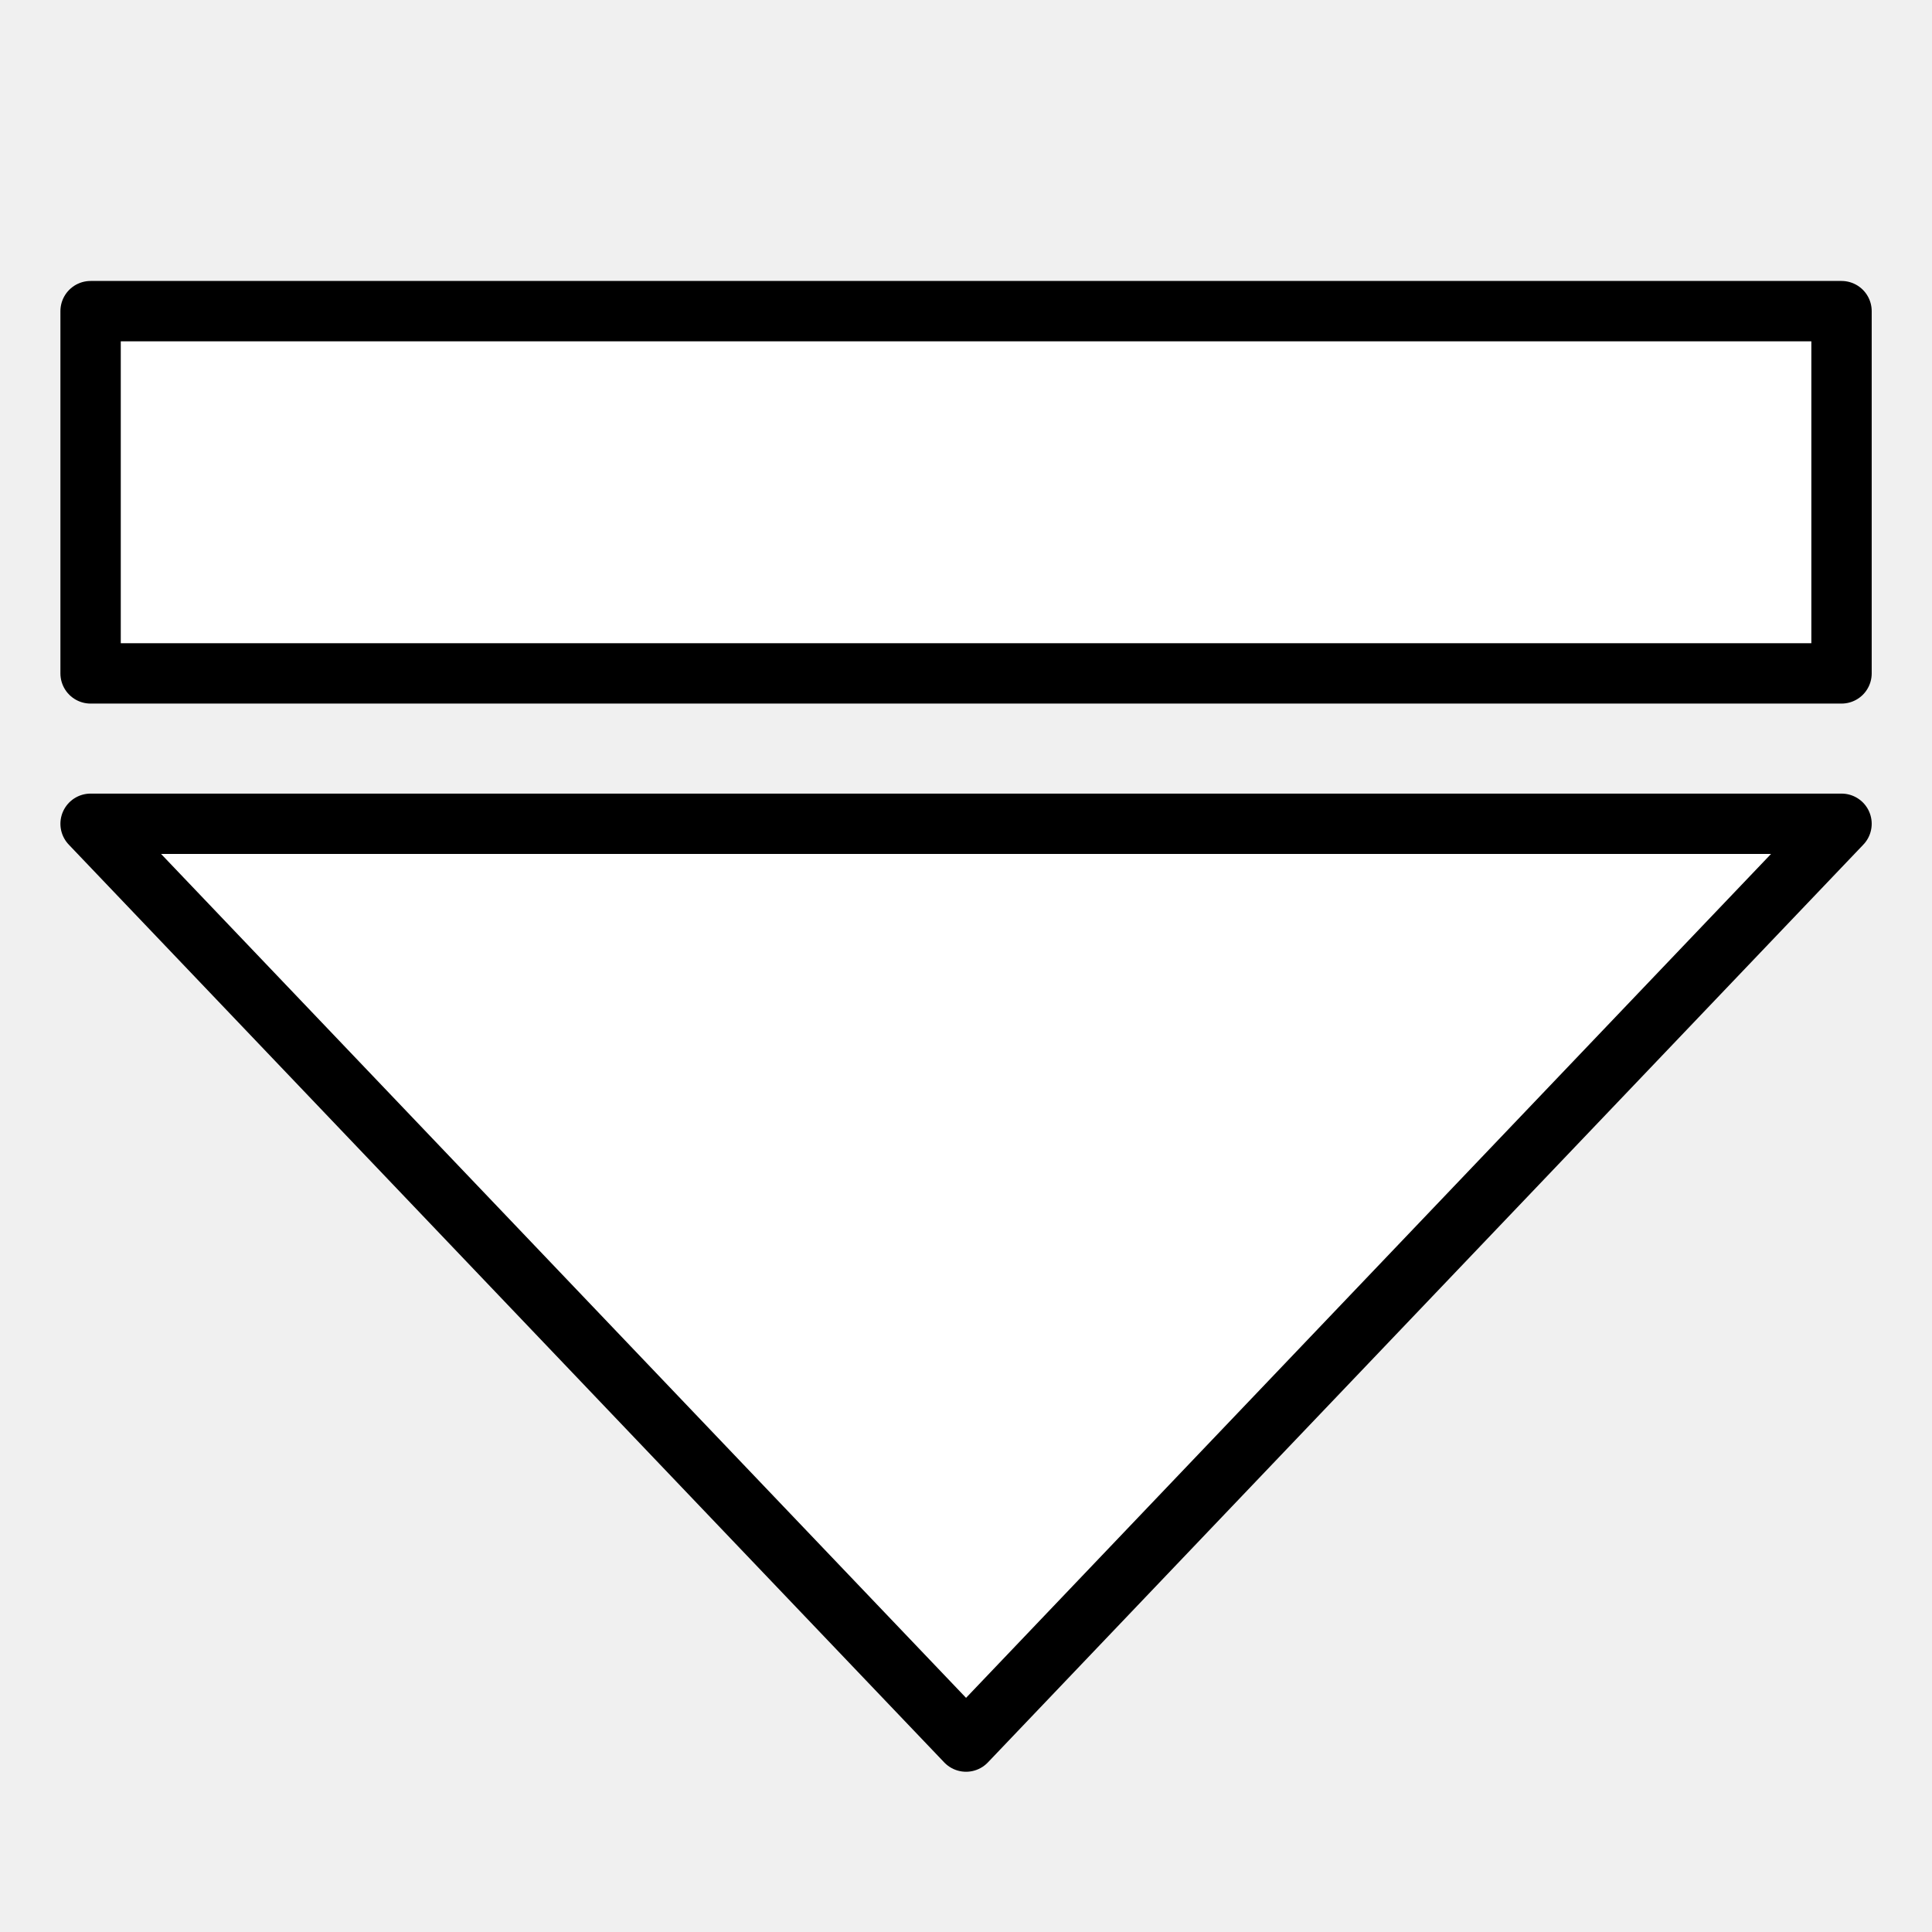
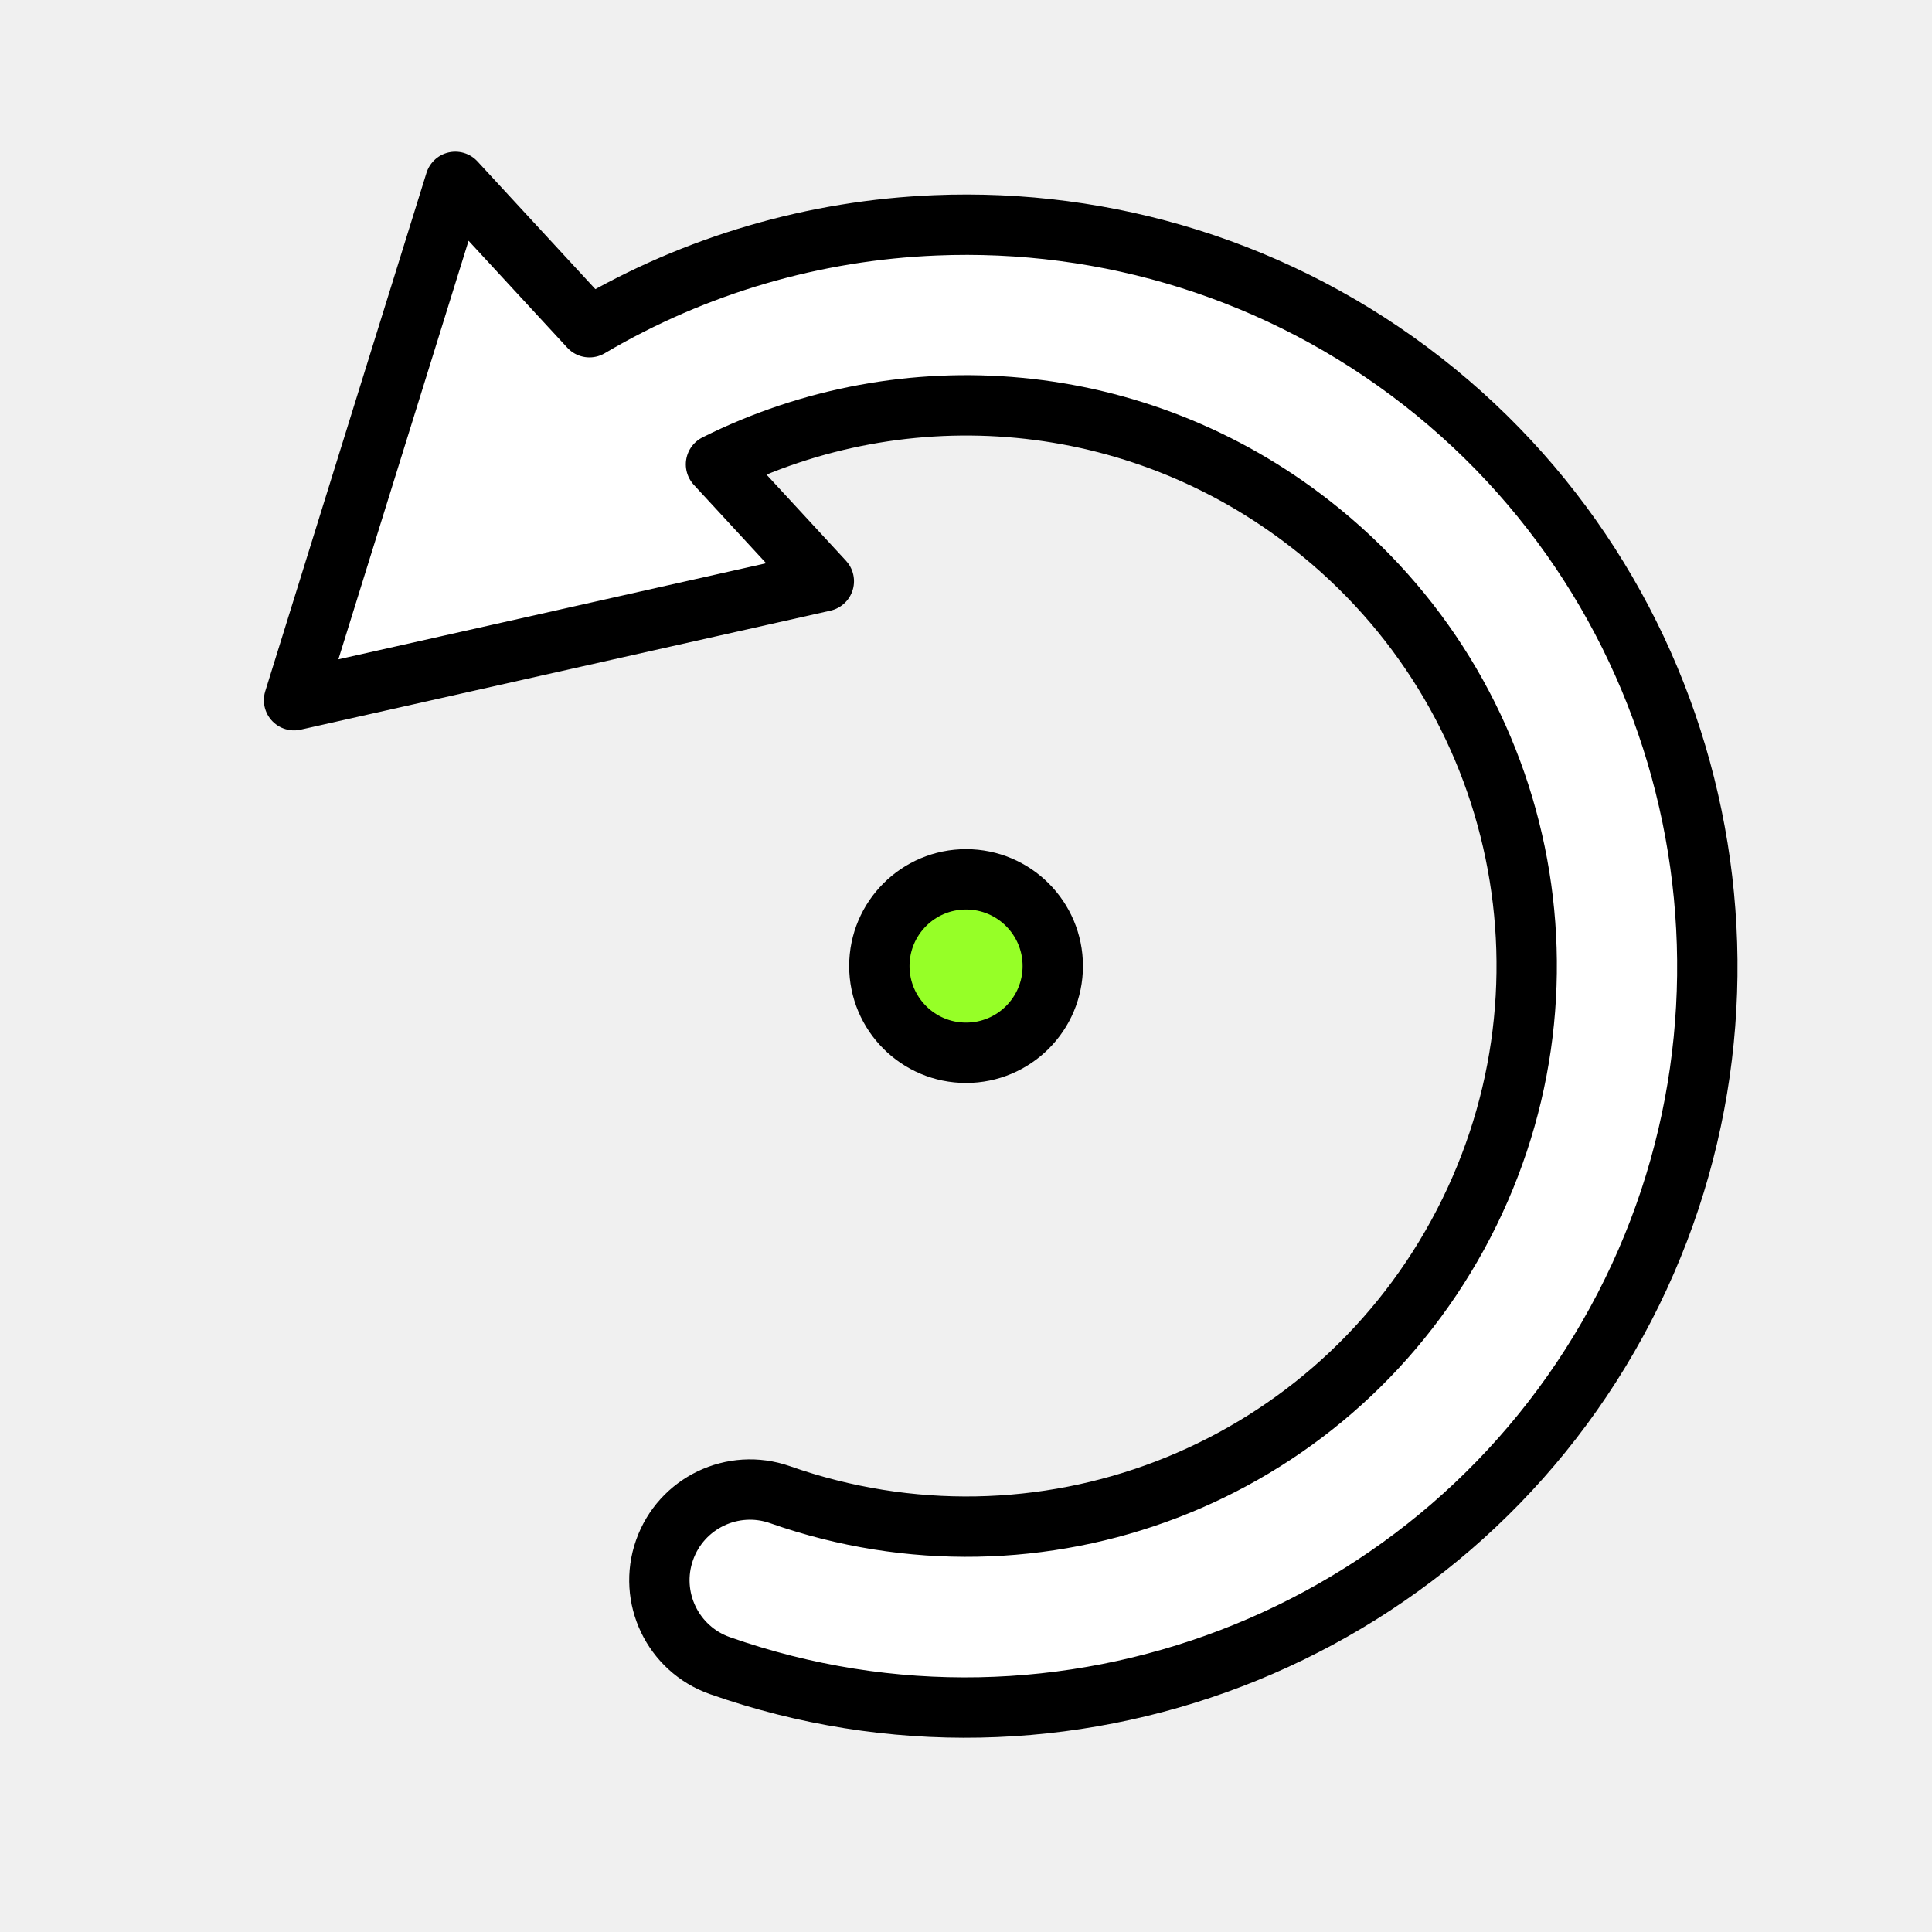
- <svg xmlns="http://www.w3.org/2000/svg" width="64" height="64" viewBox="0 0 16.933 16.933" version="1.1" id="svg5">
+ <svg xmlns="http://www.w3.org/2000/svg" width="64" height="64" viewBox="0 0 16.933 16.933" version="1.1" id="svg5" xml:space="preserve">
  <defs id="defs2" />
  <g id="layer1" style="display:none">
    <path style="fill:#ffffff;stroke:#000000;stroke-width:0.529;stroke-linecap:round;stroke-linejoin:round;stroke-dasharray:none" id="path184" d="M -4.91,-3.785 A 10.927,10.927 0 0 1 -15.837,7.143 V -3.785 Z" transform="matrix(-0.7024744,-0.711709,0.7024744,-0.711709,0,0)" />
  </g>
  <g id="layer1-8" style="display:none">
    <path id="path7049" style="color:#000000;fill:#ffffff;stroke:#000000;stroke-width:0.529;stroke-linecap:round;stroke-linejoin:round;stroke-dasharray:none" d="m 2.781,2.545 a 0.543,0.543 0 0 0 -0.563,0.529 l -0.103,3.901 a 0.672,0.672 0 0 0 0.956,0.626 l 0.741,-0.346 c 0.923,1.945 1.405,4.074 1.405,6.236 a 0.794,0.794 0 0 0 0.793,0.793 0.794,0.794 0 0 0 0.795,-0.793 c 0,-2.395 -0.533,-4.755 -1.554,-6.909 l 0.775,-0.362 A 0.672,0.672 0 0 0 6.157,5.085 L 3.099,2.662 A 0.543,0.543 0 0 0 2.781,2.545 Z" />
    <path id="path7057" style="color:#000000;fill:#ffffff;stroke:#000000;stroke-width:0.529;stroke-linecap:round;stroke-linejoin:round;stroke-dasharray:none" d="m 14.152,2.65 a 0.543,0.543 0 0 1 0.563,0.529 L 14.818,7.079 A 0.672,0.672 0 0 1 13.862,7.706 L 13.122,7.359 C 12.199,9.304 11.717,11.434 11.717,13.596 a 0.794,0.794 0 0 1 -0.793,0.793 0.794,0.794 0 0 1 -0.795,-0.793 c 0,-2.395 0.533,-4.755 1.554,-6.909 L 10.908,6.324 A 0.672,0.672 0 0 1 10.776,5.189 L 13.835,2.767 A 0.543,0.543 0 0 1 14.152,2.65 Z" />
  </g>
  <g id="layer3" style="display:none">
    <path id="path7491" style="color:#000000;fill:#ffffff;stroke:#000000;stroke-width:0.529;stroke-dasharray:none" d="M 8.411,0.947 A 0.453,0.453 0 0 0 8.062,1.194 L 6.608,4.102 A 0.56,0.56 0 0 0 7.108,4.912 H 7.804 V 7.81 H 4.906 V 7.114 A 0.56,0.56 0 0 0 4.315,6.555 0.56,0.56 0 0 0 4.096,6.613 L 1.188,8.067 a 0.453,0.453 0 0 0 0,0.81 L 4.096,10.331 A 0.56,0.56 0 0 0 4.906,9.83 V 9.134 H 7.804 V 12.032 H 7.108 a 0.56,0.56 0 0 0 -0.501,0.81 l 1.454,2.908 a 0.453,0.453 0 0 0 0.81,0 l 1.454,-2.908 A 0.56,0.56 0 0 0 9.825,12.032 H 9.129 V 9.134 h 2.898 v 0.697 a 0.56,0.56 0 0 0 0.592,0.559 0.56,0.56 0 0 0 0.219,-0.058 l 2.908,-1.454 a 0.453,0.453 0 0 0 0,-0.81 L 12.837,6.613 A 0.56,0.56 0 0 0 12.027,7.114 V 7.81 H 9.129 V 4.912 H 9.825 A 0.56,0.56 0 0 0 10.326,4.102 L 8.872,1.194 A 0.453,0.453 0 0 0 8.411,0.947 Z" />
  </g>
  <g id="layer4" style="display:none">
    <g id="g7583" transform="matrix(1.157178,0,0,1.15908,-1.330775,-0.2941082)" style="stroke-width:0.457;stroke-dasharray:none">
      <path id="path7518-3" style="fill:#ffffff;stroke:#000000;stroke-width:0.457;stroke-linecap:round;stroke-linejoin:round;stroke-dasharray:none" d="M 4.683,4.436 A 2.149,2.153 0 0 0 2.535,6.589 2.149,2.153 0 0 0 3.412,8.322 2.985,4.857 0 0 0 3.329,8.395 2.985,4.857 0 0 0 1.836,12.601 H 4.821 7.806 A 2.985,4.857 0 0 0 6.313,8.395 2.985,4.857 0 0 0 6.094,8.21 2.149,2.153 0 0 0 6.832,6.589 2.149,2.153 0 0 0 4.683,4.436 Z" />
      <path id="path7578" style="fill:#ffffff;stroke:#000000;stroke-width:0.457;stroke-linecap:round;stroke-linejoin:round;stroke-dasharray:none" d="M 11.975,4.436 A 2.149,2.153 0 0 0 9.826,6.589 2.149,2.153 0 0 0 10.703,8.322 2.985,4.857 0 0 0 10.62,8.395 2.985,4.857 0 0 0 9.127,12.601 H 12.112 15.097 A 2.985,4.857 0 0 0 13.605,8.395 2.985,4.857 0 0 0 13.386,8.21 2.149,2.153 0 0 0 14.123,6.589 2.149,2.153 0 0 0 11.975,4.436 Z" />
      <path id="path7518" style="fill:#ffffff;stroke:#000000;stroke-width:0.457;stroke-linecap:round;stroke-linejoin:round;stroke-dasharray:none" d="M 8.296,2.515 A 2.659,2.659 0 0 0 5.637,5.174 2.659,2.659 0 0 0 6.723,7.316 3.694,6 0 0 0 6.62,7.406 3.694,6 0 0 0 4.772,12.601 H 8.467 12.161 A 3.694,6 0 0 0 10.314,7.406 3.694,6 0 0 0 10.043,7.178 2.659,2.659 0 0 0 10.955,5.174 2.659,2.659 0 0 0 8.296,2.515 Z" />
    </g>
  </g>
  <g id="layer5" style="display:none">
    <g id="g10954" transform="translate(0.2728592,-5.030196)">
      <ellipse style="fill:#ffffff;stroke:#000000;stroke-width:0.529;stroke-linecap:round;stroke-linejoin:round;stroke-dasharray:none" id="path7586" cx="2.692" cy="8.467" rx="1.898" ry="1.899" />
      <ellipse style="fill:#ffffff;stroke:#000000;stroke-width:0.529;stroke-linecap:round;stroke-linejoin:round;stroke-dasharray:none" id="ellipse10935" cx="8.194" cy="8.467" rx="1.898" ry="1.899" />
      <ellipse style="fill:#ffffff;stroke:#000000;stroke-width:0.529;stroke-linecap:round;stroke-linejoin:round;stroke-dasharray:none" id="ellipse10937" cx="13.696" cy="8.467" rx="1.898" ry="1.899" />
    </g>
    <g id="g10962" transform="translate(0.2728592)">
      <ellipse style="fill:#ffffff;stroke:#000000;stroke-width:0.529;stroke-linecap:round;stroke-linejoin:round;stroke-dasharray:none" id="ellipse10956" cx="2.692" cy="8.467" rx="1.898" ry="1.899" />
      <ellipse style="fill:#ffffff;stroke:#000000;stroke-width:0.529;stroke-linecap:round;stroke-linejoin:round;stroke-dasharray:none" id="ellipse10958" cx="8.194" cy="8.467" rx="1.898" ry="1.899" />
      <ellipse style="fill:#ffffff;stroke:#000000;stroke-width:0.529;stroke-linecap:round;stroke-linejoin:round;stroke-dasharray:none" id="ellipse10960" cx="13.696" cy="8.467" rx="1.898" ry="1.899" />
    </g>
    <g id="g10978">
      <ellipse style="fill:#ffffff;stroke:#000000;stroke-width:0.529;stroke-linecap:round;stroke-linejoin:round;stroke-dasharray:none" id="ellipse10964" cx="2.965" cy="13.497" rx="1.898" ry="1.899" />
      <ellipse style="fill:#ffffff;stroke:#000000;stroke-width:0.529;stroke-linecap:round;stroke-linejoin:round;stroke-dasharray:none" id="ellipse10966" cx="8.467" cy="13.497" rx="1.898" ry="1.899" />
      <ellipse style="fill:#ffffff;stroke:#000000;stroke-width:0.529;stroke-linecap:round;stroke-linejoin:round;stroke-dasharray:none" id="ellipse10968" cx="13.968" cy="13.497" rx="1.898" ry="1.899" />
    </g>
  </g>
  <g id="layer8" style="display:none">
    <ellipse style="fill:#ffffff;stroke:#000000;stroke-width:0.529;stroke-linecap:round;stroke-linejoin:round;stroke-dasharray:none" id="path7586-9" cx="2.808" cy="4.511" rx="1.898" ry="1.899" />
    <ellipse style="fill:#ffffff;stroke:#000000;stroke-width:0.529;stroke-linecap:round;stroke-linejoin:round;stroke-dasharray:none" id="ellipse10935-8" cx="8.309" cy="2.501" rx="1.898" ry="1.899" />
    <ellipse style="fill:#ffffff;stroke:#000000;stroke-width:0.529;stroke-linecap:round;stroke-linejoin:round;stroke-dasharray:none" id="ellipse10937-9" cx="14.38" cy="2.834" rx="1.898" ry="1.899" />
    <ellipse style="fill:#ffffff;stroke:#000000;stroke-width:0.529;stroke-linecap:round;stroke-linejoin:round;stroke-dasharray:none" id="ellipse10956-8" cx="4.904" cy="9.161" rx="1.898" ry="1.899" />
    <ellipse style="fill:#ffffff;stroke:#000000;stroke-width:0.529;stroke-linecap:round;stroke-linejoin:round;stroke-dasharray:none" id="ellipse10958-9" cx="9.642" cy="7.117" rx="1.898" ry="1.899" />
    <ellipse style="fill:#ffffff;stroke:#000000;stroke-width:0.529;stroke-linecap:round;stroke-linejoin:round;stroke-dasharray:none" id="ellipse10960-0" cx="13.978" cy="9.148" rx="1.898" ry="1.899" />
    <ellipse style="fill:#ffffff;stroke:#000000;stroke-width:0.529;stroke-linecap:round;stroke-linejoin:round;stroke-dasharray:none" id="ellipse10964-8" cx="2.493" cy="13.497" rx="1.898" ry="1.899" />
    <ellipse style="fill:#ffffff;stroke:#000000;stroke-width:0.529;stroke-linecap:round;stroke-linejoin:round;stroke-dasharray:none" id="ellipse10966-4" cx="8.048" cy="13.253" rx="1.898" ry="1.899" />
    <ellipse style="fill:#ffffff;stroke:#000000;stroke-width:0.529;stroke-linecap:round;stroke-linejoin:round;stroke-dasharray:none" id="ellipse10968-4" cx="13.269" cy="14.071" rx="1.898" ry="1.899" />
  </g>
  <g id="layer9" style="display:none">
    <path style="color:#000000;fill:#ff5555;stroke-width:0.529;stroke-linecap:round;stroke-linejoin:round;stroke-dasharray:none" d="M 8.466,15.278 V 1.655" id="path11304" />
    <path id="path11306" style="color:#000000;fill:#ffffff;stroke:#000000;stroke-width:0.529;stroke-linecap:round;stroke-linejoin:round;stroke-dasharray:none" d="M 8.466,0.861 A 0.794,0.794 0 0 0 7.674,1.654 V 2.485 C 4.983,2.841 2.841,4.983 2.485,7.674 H 1.654 A 0.794,0.794 0 0 0 0.861,8.466 0.794,0.794 0 0 0 1.654,9.26 H 2.485 c 0.356,2.691 2.497,4.832 5.188,5.188 v 0.831 a 0.794,0.794 0 0 0 0.793,0.793 0.794,0.794 0 0 0 0.793,-0.793 V 14.447 C 11.95,14.091 14.091,11.95 14.447,9.26 h 0.831 A 0.794,0.794 0 0 0 16.072,8.466 0.794,0.794 0 0 0 15.279,7.674 H 14.447 C 14.091,4.983 11.951,2.841 9.26,2.485 V 1.654 A 0.794,0.794 0 0 0 8.466,0.861 Z m 0,3.16 a 4.445,4.445 0 0 1 0.793,0.071 v -0.002 c 1.826,0.326 3.257,1.757 3.583,3.583 h -0.002 a 4.445,4.445 0 0 1 0.071,0.793 4.445,4.445 0 0 1 -0.074,0.793 h 0.005 c -0.326,1.826 -1.757,3.257 -3.583,3.583 v -0.005 a 4.445,4.445 0 0 1 -0.793,0.074 4.445,4.445 0 0 1 -0.793,-0.074 v 0.005 C 5.848,12.517 4.416,11.086 4.091,9.26 h 0.005 A 4.445,4.445 0 0 1 4.021,8.466 4.445,4.445 0 0 1 4.096,7.674 h -0.005 C 4.416,5.848 5.848,4.416 7.674,4.091 v 0.005 a 4.445,4.445 0 0 1 0.793,-0.074 z" />
    <path style="color:#000000;fill:#ff5555;stroke-width:0.529;stroke-linecap:round;stroke-linejoin:round;stroke-dasharray:none" d="M 1.655,8.466 H 15.278" id="path11310" />
    <path style="color:#000000;fill:#ffffff;stroke:#000000;stroke-width:0.529;stroke-linecap:round;stroke-linejoin:round;stroke-dasharray:none" d="m 8.467,6.441 c -1.109,0 -2.025,0.916 -2.025,2.025 0,1.109 0.916,2.025 2.025,2.025 1.109,0 2.025,-0.916 2.025,-2.025 0,-1.109 -0.916,-2.025 -2.025,-2.025 z m 0,1.588 c 0.251,0 0.438,0.186 0.438,0.438 0,0.251 -0.186,0.438 -0.438,0.438 -0.251,0 -0.438,-0.186 -0.438,-0.438 0,-0.251 0.186,-0.438 0.438,-0.438 z" id="path11341" />
  </g>
  <g id="layer7" style="display:none">
    <path id="rect567" style="fill:#ffffff;stroke:#000000;stroke-width:0.529;stroke-linecap:round;stroke-linejoin:round;stroke-dasharray:none" d="M 6.879,1.588 V 6.879 H 1.588 v 3.175 h 5.292 v 5.292 h 3.175 v -5.292 h 5.292 V 6.879 H 10.054 V 1.588 Z" />
  </g>
  <g id="layer2" style="display:none">
    <rect style="display:inline;fill:#ffffff;stroke:#000000;stroke-width:0.529;stroke-linecap:round;stroke-linejoin:round;stroke-dasharray:none" id="rect567-6" width="3.175" height="13.758" x="-10.054" y="1.588" transform="rotate(-90)" />
  </g>
  <g id="layer10" style="display:none">
    <path id="rect567-6-1" style="display:inline;fill:#ffffff;stroke:#000000;stroke-width:0.529;stroke-linecap:round;stroke-linejoin:round" d="M 2.388,12.172 1.475,15.329 4.633,14.417 13.082,5.968 10.837,3.723 Z M 11.649,2.911 13.894,5.156 15.274,3.776 13.029,1.531 Z" transform="translate(0.09209071,0.03651425)" />
  </g>
  <g id="layer6" style="display:none">
    <path id="rect567-5" style="display:inline;fill:#ffffff;stroke:#000000;stroke-width:0.529;stroke-linecap:round;stroke-linejoin:round;stroke-dasharray:none" d="M 6.917,14.321 16.381,4.857 14.136,2.612 6.917,9.831 2.797,5.711 0.552,7.956 Z" />
  </g>
  <g id="layer11" style="display:none">
    <path id="rect567-6-19" style="display:inline;fill:#ffffff;stroke:#000000;stroke-width:0.529;stroke-linecap:round;stroke-linejoin:round;stroke-dasharray:none" d="M 3.322,8.467 5.567,10.712 11.367,16.511 13.612,14.266 7.812,8.467 13.612,2.667 11.367,0.422 5.567,6.222 Z" />
  </g>
-   <g id="layer12">
+   <g id="layer12" style="display:none">
    <path id="rect567-6-19-5" style="display:inline;fill:#ffffff;stroke:#000000;stroke-width:0.529;stroke-linecap:round;stroke-linejoin:round;stroke-miterlimit:5;stroke-dasharray:none" d="M 8.467,15.264 10.608,13.019 16.14,7.22 H 0.794 l 5.532,5.8 z" />
    <path id="rect567-6-8-6" style="display:inline;fill:#ffffff;stroke:#000000;stroke-width:0.529;stroke-linecap:round;stroke-linejoin:round" d="M 0.794,5.902 V 2.727 H 16.14 v 3.175 z" />
  </g>
+   <g id="layer13" style="display:none">
+     <path id="path2975" style="fill:#ffffff;stroke:#000000;stroke-width:0.529;stroke-linecap:round;stroke-linejoin:round;stroke-miterlimit:5;stroke-dasharray:none" d="M 8.525,1.095 C 4.951,1.101 2.056,3.94 2.056,7.442 v 3.328 a 2.16,2.116 0 0 0 1.358,1.964 l 0.799,0.313 a 1.08,1.058 0 0 1 0.658,0.775 l 0.338,1.657 a 0.54,0.529 0 0 0 0.53,0.425 h 5.595 a 0.54,0.529 0 0 0 0.53,-0.425 l 0.338,-1.657 a 1.08,1.058 0 0 1 0.658,-0.776 l 0.799,-0.313 a 2.16,2.116 0 0 0 1.358,-1.965 V 7.496 c 0,-3.497 -2.918,-6.407 -6.492,-6.401 z M 5.566,7.971 A 1.35,1.322 0 0 1 6.916,9.293 1.35,1.322 0 0 1 5.566,10.616 1.35,1.322 0 0 1 4.216,9.293 1.35,1.322 0 0 1 5.566,7.971 Z m 5.94,0 A 1.35,1.322 0 0 1 12.857,9.293 1.35,1.322 0 0 1 11.506,10.616 1.35,1.322 0 0 1 10.156,9.293 1.35,1.322 0 0 1 11.506,7.971 Z M 8.536,11.145 9.076,12.732 H 7.996 Z" />
+     <line x1="8.536" y1="14.847" x2="8.536" y2="15.905" style="fill:none;stroke:#000000;stroke-width:0.529;stroke-linecap:round;stroke-linejoin:round;stroke-dasharray:none" id="line2983" />
+     <line x1="6.916" y1="14.847" x2="6.916" y2="15.905" style="fill:none;stroke:#000000;stroke-width:0.529;stroke-linecap:round;stroke-linejoin:round;stroke-dasharray:none" id="line2985" />
+     <line x1="10.156" y1="14.847" x2="10.156" y2="15.905" style="fill:none;stroke:#000000;stroke-width:0.529;stroke-linecap:round;stroke-linejoin:round;stroke-dasharray:none" id="line2987" />
+   </g>
+   <g id="layer14" style="display:none">
+     <rect style="fill:#458fff;fill-opacity:1;stroke:#000000;stroke-width:0.529;stroke-linecap:round;stroke-linejoin:round;stroke-miterlimit:5;stroke-dasharray:none" id="rect1325-8" width="1.52" height="14.409" x="7.707" y="1.262" ry="0.76" rx="0.76" />
+     <path id="path1736" style="color:#000000;fill:#ffffff;stroke:#000000;stroke-width:0.529;stroke-linecap:round;stroke-linejoin:round;stroke-miterlimit:5;stroke-dasharray:none" d="m 11.746,4.099 -0.15,1.618 c -0.463,-0.018 -0.926,-0.023 -1.385,-0.016 v 1.598 c 0.41,-0.009 0.824,-0.008 1.238,0.004 L 11.306,8.841 15.629,6.849 Z M 6.561,6.049 c -0.983,0.182 -1.883,0.435 -2.649,0.757 -1.14,0.478 -1.98,1.064 -2.234,2.006 -0.127,0.471 -0.034,0.998 0.215,1.412 0.249,0.414 0.622,0.742 1.086,1.031 1.857,1.157 5.063,1.669 8.47,1.566 a 0.794,0.794 0 0 0 0.77,-0.816 0.794,0.794 0 0 0 -0.816,-0.77 C 8.208,11.331 5.097,10.705 3.816,9.907 3.496,9.708 3.321,9.518 3.254,9.406 3.186,9.293 3.194,9.285 3.21,9.226 3.242,9.107 3.598,8.66 4.525,8.271 5.083,8.036 5.778,7.837 6.561,7.681 Z" />
+     <path id="path1736-9" style="color:#000000;fill:#ffffff;stroke:#000000;stroke-width:0.529;stroke-linecap:round;stroke-linejoin:round;stroke-miterlimit:5;stroke-dasharray:none" d="m -7.716,-0.792 -0.15,1.618 c -2.868,-0.109 -5.718,0.264 -7.684,1.089 -1.14,0.478 -1.98,1.064 -2.234,2.006 -0.127,0.471 -0.034,0.998 0.215,1.412 0.249,0.414 0.622,0.742 1.086,1.031 1.857,1.157 5.063,1.669 8.47,1.566 a 0.794,0.794 0 0 0 0.77,-0.816 0.794,0.794 0 0 0 -0.816,-0.77 c -3.194,0.096 -6.305,-0.53 -7.586,-1.328 -0.32,-0.2 -0.495,-0.389 -0.562,-0.502 -0.068,-0.112 -0.059,-0.121 -0.043,-0.18 0.032,-0.118 0.387,-0.566 1.315,-0.955 1.582,-0.664 4.259,-1.047 6.924,-0.967 l -0.143,1.538 4.322,-1.992 z" />
+     <path style="fill:#ffffff;stroke:#000000;stroke-width:0.529;stroke-linecap:round;stroke-linejoin:round;stroke-miterlimit:5;stroke-dasharray:none" id="path1524-7" d="M 32.216,5.92 A 8.275,2.772 0 0 1 22.759,5.643 8.275,2.772 0 0 1 20.302,2.571 8.275,2.772 0 0 1 28.079,0.747" />
+   </g>
+   <g id="layer15">
+     <circle style="fill:#96ff27;fill-opacity:1;stroke:#000000;stroke-width:0.529;stroke-linecap:round;stroke-linejoin:round;stroke-miterlimit:5;stroke-dasharray:none;stroke-opacity:1" id="path4026" cx="8.467" cy="8.467" r="0.76" />
+     <g id="path4080" transform="matrix(-1,0,0,1,16.93333,0)">
+       <path id="path4160" style="color:#000000;fill:#ffffff;stroke:#000000;stroke-width:0.529;stroke-linecap:round;stroke-linejoin:round;stroke-miterlimit:5;stroke-dasharray:none" d="m 12.943,1.594 -1.176,1.274 C 10.834,2.317 9.79,2.018 8.734,1.975 7.237,1.913 5.717,2.366 4.465,3.344 1.96,5.301 1.24,8.8 2.766,11.588 c 1.526,2.788 4.861,4.065 7.859,3.01 a 0.794,0.794 0 0 0 0.484,-1.012 0.794,0.794 0 0 0 -1.012,-0.486 C 7.822,13.9 5.316,12.94 4.158,10.824 3,8.708 3.543,6.08 5.444,4.596 6.97,3.403 9,3.241 10.658,4.07 L 9.713,5.094 14.356,6.137 Z" />
+       <g id="g4150">
+         <g id="path4152" />
+       </g>
+     </g>
+   </g>
</svg>
